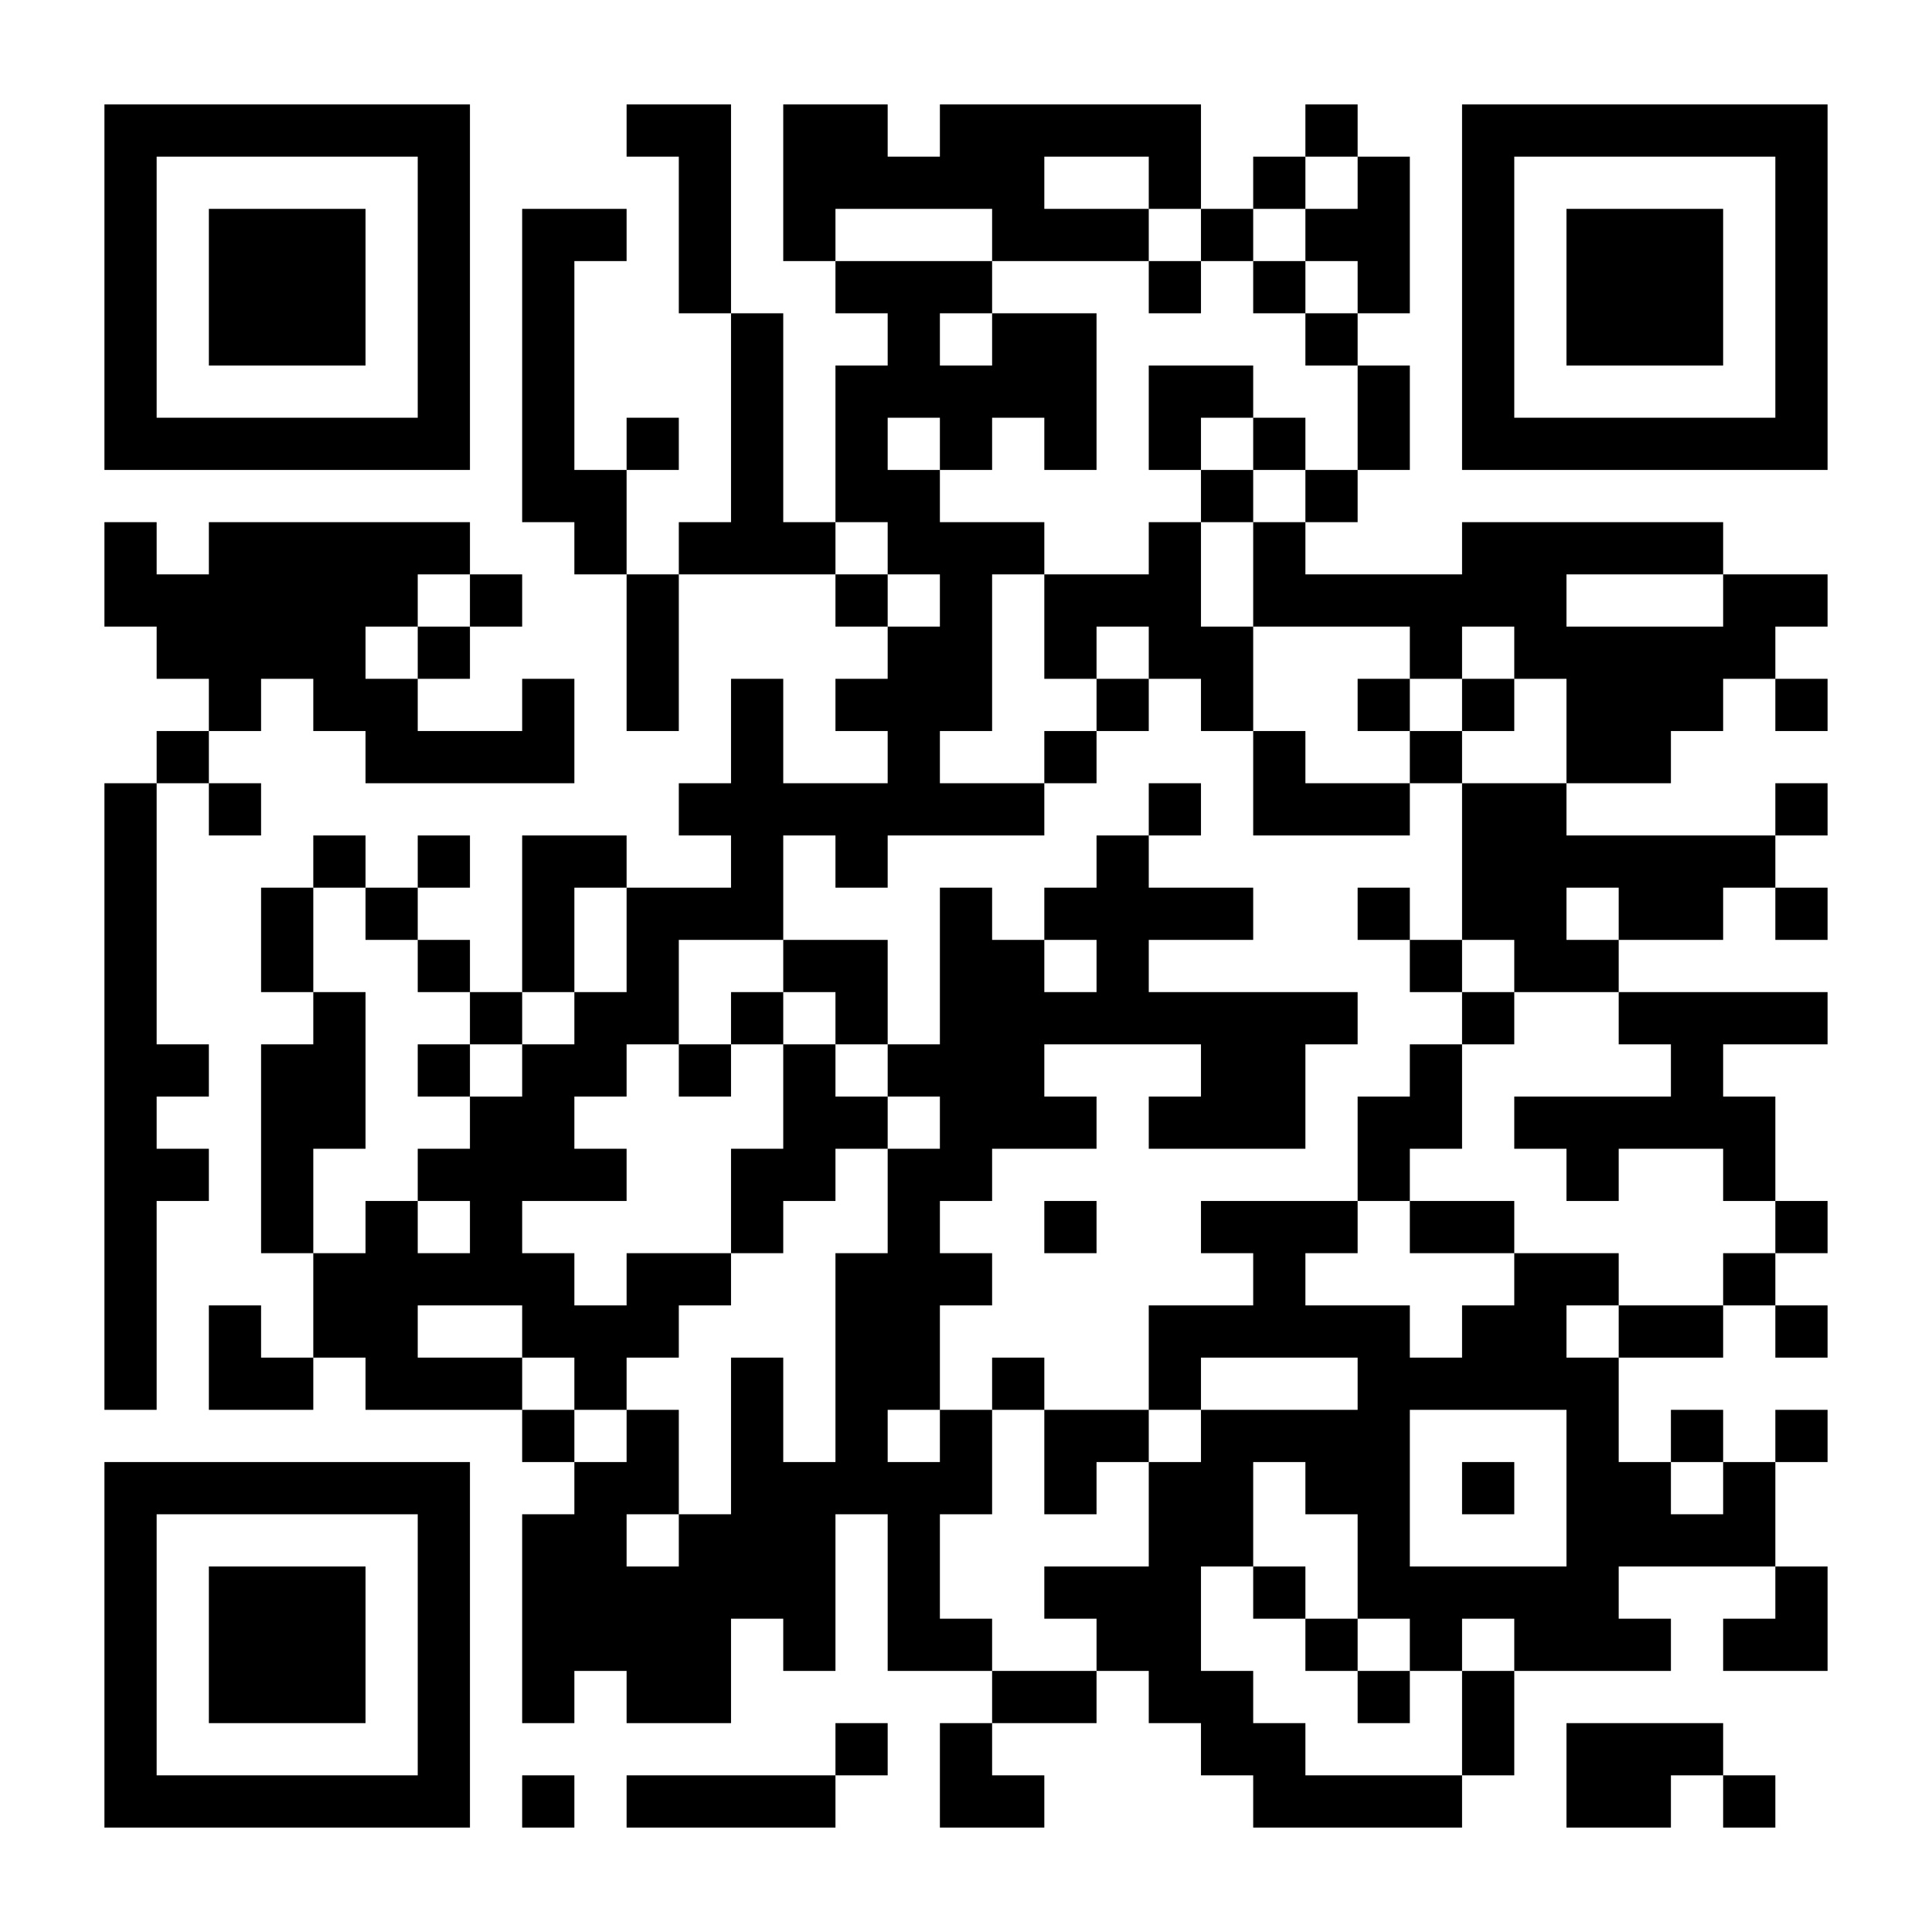
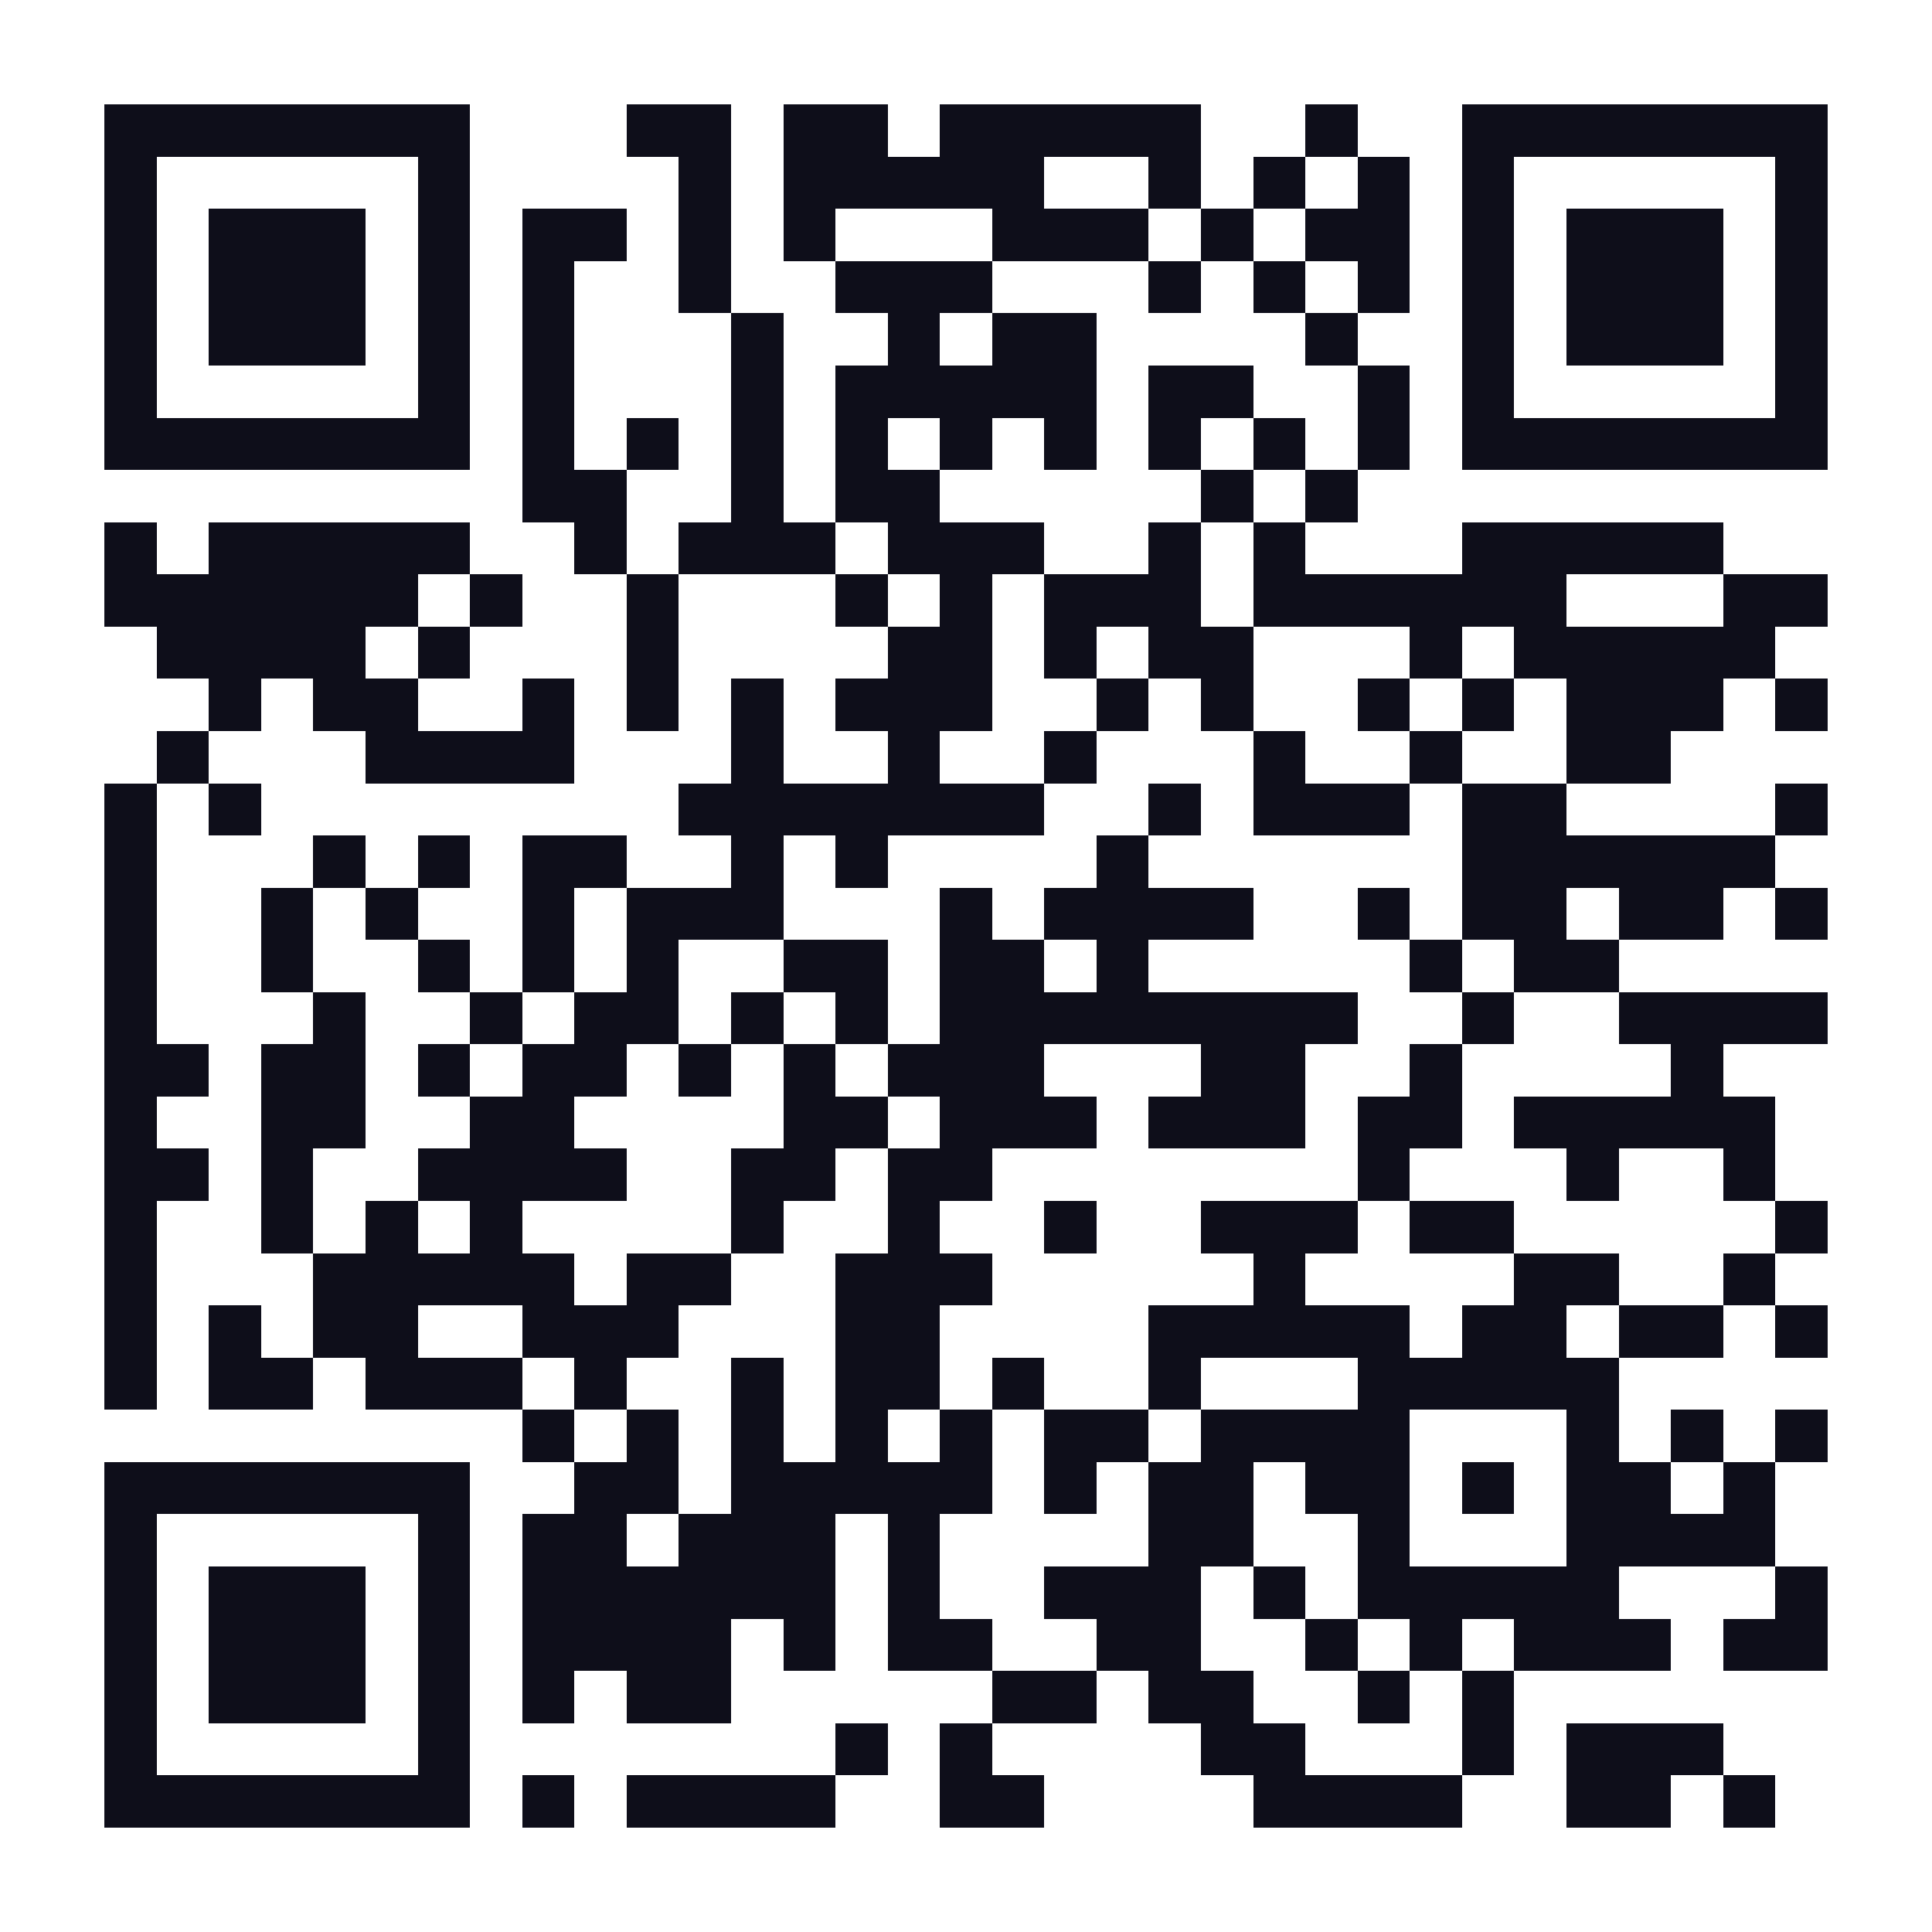
- <svg xmlns="http://www.w3.org/2000/svg" width="37mm" height="37mm" version="1.1" viewBox="0 0 37 37">
-   <rect fill="white" x="0" y="0" width="100%" height="100%" />
-   <path d="M2,2H3V3H2zM3,2H4V3H3zM4,2H5V3H4zM5,2H6V3H5zM6,2H7V3H6zM7,2H8V3H7zM8,2H9V3H8zM12,2H13V3H12zM13,2H14V3H13zM15,2H16V3H15zM16,2H17V3H16zM18,2H19V3H18zM19,2H20V3H19zM20,2H21V3H20zM21,2H22V3H21zM22,2H23V3H22zM25,2H26V3H25zM28,2H29V3H28zM29,2H30V3H29zM30,2H31V3H30zM31,2H32V3H31zM32,2H33V3H32zM33,2H34V3H33zM34,2H35V3H34zM2,3H3V4H2zM8,3H9V4H8zM13,3H14V4H13zM15,3H16V4H15zM16,3H17V4H16zM17,3H18V4H17zM18,3H19V4H18zM19,3H20V4H19zM22,3H23V4H22zM24,3H25V4H24zM26,3H27V4H26zM28,3H29V4H28zM34,3H35V4H34zM2,4H3V5H2zM4,4H5V5H4zM5,4H6V5H5zM6,4H7V5H6zM8,4H9V5H8zM10,4H11V5H10zM11,4H12V5H11zM13,4H14V5H13zM15,4H16V5H15zM19,4H20V5H19zM20,4H21V5H20zM21,4H22V5H21zM23,4H24V5H23zM25,4H26V5H25zM26,4H27V5H26zM28,4H29V5H28zM30,4H31V5H30zM31,4H32V5H31zM32,4H33V5H32zM34,4H35V5H34zM2,5H3V6H2zM4,5H5V6H4zM5,5H6V6H5zM6,5H7V6H6zM8,5H9V6H8zM10,5H11V6H10zM13,5H14V6H13zM16,5H17V6H16zM17,5H18V6H17zM18,5H19V6H18zM22,5H23V6H22zM24,5H25V6H24zM26,5H27V6H26zM28,5H29V6H28zM30,5H31V6H30zM31,5H32V6H31zM32,5H33V6H32zM34,5H35V6H34zM2,6H3V7H2zM4,6H5V7H4zM5,6H6V7H5zM6,6H7V7H6zM8,6H9V7H8zM10,6H11V7H10zM14,6H15V7H14zM17,6H18V7H17zM19,6H20V7H19zM20,6H21V7H20zM25,6H26V7H25zM28,6H29V7H28zM30,6H31V7H30zM31,6H32V7H31zM32,6H33V7H32zM34,6H35V7H34zM2,7H3V8H2zM8,7H9V8H8zM10,7H11V8H10zM14,7H15V8H14zM16,7H17V8H16zM17,7H18V8H17zM18,7H19V8H18zM19,7H20V8H19zM20,7H21V8H20zM22,7H23V8H22zM23,7H24V8H23zM26,7H27V8H26zM28,7H29V8H28zM34,7H35V8H34zM2,8H3V9H2zM3,8H4V9H3zM4,8H5V9H4zM5,8H6V9H5zM6,8H7V9H6zM7,8H8V9H7zM8,8H9V9H8zM10,8H11V9H10zM12,8H13V9H12zM14,8H15V9H14zM16,8H17V9H16zM18,8H19V9H18zM20,8H21V9H20zM22,8H23V9H22zM24,8H25V9H24zM26,8H27V9H26zM28,8H29V9H28zM29,8H30V9H29zM30,8H31V9H30zM31,8H32V9H31zM32,8H33V9H32zM33,8H34V9H33zM34,8H35V9H34zM10,9H11V10H10zM11,9H12V10H11zM14,9H15V10H14zM16,9H17V10H16zM17,9H18V10H17zM23,9H24V10H23zM25,9H26V10H25zM2,10H3V11H2zM4,10H5V11H4zM5,10H6V11H5zM6,10H7V11H6zM7,10H8V11H7zM8,10H9V11H8zM11,10H12V11H11zM13,10H14V11H13zM14,10H15V11H14zM15,10H16V11H15zM17,10H18V11H17zM18,10H19V11H18zM19,10H20V11H19zM22,10H23V11H22zM24,10H25V11H24zM28,10H29V11H28zM29,10H30V11H29zM30,10H31V11H30zM31,10H32V11H31zM32,10H33V11H32zM2,11H3V12H2zM3,11H4V12H3zM4,11H5V12H4zM5,11H6V12H5zM6,11H7V12H6zM7,11H8V12H7zM9,11H10V12H9zM12,11H13V12H12zM16,11H17V12H16zM18,11H19V12H18zM20,11H21V12H20zM21,11H22V12H21zM22,11H23V12H22zM24,11H25V12H24zM25,11H26V12H25zM26,11H27V12H26zM27,11H28V12H27zM28,11H29V12H28zM29,11H30V12H29zM33,11H34V12H33zM34,11H35V12H34zM3,12H4V13H3zM4,12H5V13H4zM5,12H6V13H5zM6,12H7V13H6zM8,12H9V13H8zM12,12H13V13H12zM17,12H18V13H17zM18,12H19V13H18zM20,12H21V13H20zM22,12H23V13H22zM23,12H24V13H23zM27,12H28V13H27zM29,12H30V13H29zM30,12H31V13H30zM31,12H32V13H31zM32,12H33V13H32zM33,12H34V13H33zM4,13H5V14H4zM6,13H7V14H6zM7,13H8V14H7zM10,13H11V14H10zM12,13H13V14H12zM14,13H15V14H14zM16,13H17V14H16zM17,13H18V14H17zM18,13H19V14H18zM21,13H22V14H21zM23,13H24V14H23zM26,13H27V14H26zM28,13H29V14H28zM30,13H31V14H30zM31,13H32V14H31zM32,13H33V14H32zM34,13H35V14H34zM3,14H4V15H3zM7,14H8V15H7zM8,14H9V15H8zM9,14H10V15H9zM10,14H11V15H10zM14,14H15V15H14zM17,14H18V15H17zM20,14H21V15H20zM24,14H25V15H24zM27,14H28V15H27zM30,14H31V15H30zM31,14H32V15H31zM2,15H3V16H2zM4,15H5V16H4zM13,15H14V16H13zM14,15H15V16H14zM15,15H16V16H15zM16,15H17V16H16zM17,15H18V16H17zM18,15H19V16H18zM19,15H20V16H19zM22,15H23V16H22zM24,15H25V16H24zM25,15H26V16H25zM26,15H27V16H26zM28,15H29V16H28zM29,15H30V16H29zM34,15H35V16H34zM2,16H3V17H2zM6,16H7V17H6zM8,16H9V17H8zM10,16H11V17H10zM11,16H12V17H11zM14,16H15V17H14zM16,16H17V17H16zM21,16H22V17H21zM28,16H29V17H28zM29,16H30V17H29zM30,16H31V17H30zM31,16H32V17H31zM32,16H33V17H32zM33,16H34V17H33zM2,17H3V18H2zM5,17H6V18H5zM7,17H8V18H7zM10,17H11V18H10zM12,17H13V18H12zM13,17H14V18H13zM14,17H15V18H14zM18,17H19V18H18zM20,17H21V18H20zM21,17H22V18H21zM22,17H23V18H22zM23,17H24V18H23zM26,17H27V18H26zM28,17H29V18H28zM29,17H30V18H29zM31,17H32V18H31zM32,17H33V18H32zM34,17H35V18H34zM2,18H3V19H2zM5,18H6V19H5zM8,18H9V19H8zM10,18H11V19H10zM12,18H13V19H12zM15,18H16V19H15zM16,18H17V19H16zM18,18H19V19H18zM19,18H20V19H19zM21,18H22V19H21zM27,18H28V19H27zM29,18H30V19H29zM30,18H31V19H30zM2,19H3V20H2zM6,19H7V20H6zM9,19H10V20H9zM11,19H12V20H11zM12,19H13V20H12zM14,19H15V20H14zM16,19H17V20H16zM18,19H19V20H18zM19,19H20V20H19zM20,19H21V20H20zM21,19H22V20H21zM22,19H23V20H22zM23,19H24V20H23zM24,19H25V20H24zM25,19H26V20H25zM28,19H29V20H28zM31,19H32V20H31zM32,19H33V20H32zM33,19H34V20H33zM34,19H35V20H34zM2,20H3V21H2zM3,20H4V21H3zM5,20H6V21H5zM6,20H7V21H6zM8,20H9V21H8zM10,20H11V21H10zM11,20H12V21H11zM13,20H14V21H13zM15,20H16V21H15zM17,20H18V21H17zM18,20H19V21H18zM19,20H20V21H19zM23,20H24V21H23zM24,20H25V21H24zM27,20H28V21H27zM32,20H33V21H32zM2,21H3V22H2zM5,21H6V22H5zM6,21H7V22H6zM9,21H10V22H9zM10,21H11V22H10zM15,21H16V22H15zM16,21H17V22H16zM18,21H19V22H18zM19,21H20V22H19zM20,21H21V22H20zM22,21H23V22H22zM23,21H24V22H23zM24,21H25V22H24zM26,21H27V22H26zM27,21H28V22H27zM29,21H30V22H29zM30,21H31V22H30zM31,21H32V22H31zM32,21H33V22H32zM33,21H34V22H33zM2,22H3V23H2zM3,22H4V23H3zM5,22H6V23H5zM8,22H9V23H8zM9,22H10V23H9zM10,22H11V23H10zM11,22H12V23H11zM14,22H15V23H14zM15,22H16V23H15zM17,22H18V23H17zM18,22H19V23H18zM26,22H27V23H26zM30,22H31V23H30zM33,22H34V23H33zM2,23H3V24H2zM5,23H6V24H5zM7,23H8V24H7zM9,23H10V24H9zM14,23H15V24H14zM17,23H18V24H17zM20,23H21V24H20zM23,23H24V24H23zM24,23H25V24H24zM25,23H26V24H25zM27,23H28V24H27zM28,23H29V24H28zM34,23H35V24H34zM2,24H3V25H2zM6,24H7V25H6zM7,24H8V25H7zM8,24H9V25H8zM9,24H10V25H9zM10,24H11V25H10zM12,24H13V25H12zM13,24H14V25H13zM16,24H17V25H16zM17,24H18V25H17zM18,24H19V25H18zM24,24H25V25H24zM29,24H30V25H29zM30,24H31V25H30zM33,24H34V25H33zM2,25H3V26H2zM4,25H5V26H4zM6,25H7V26H6zM7,25H8V26H7zM10,25H11V26H10zM11,25H12V26H11zM12,25H13V26H12zM16,25H17V26H16zM17,25H18V26H17zM22,25H23V26H22zM23,25H24V26H23zM24,25H25V26H24zM25,25H26V26H25zM26,25H27V26H26zM28,25H29V26H28zM29,25H30V26H29zM31,25H32V26H31zM32,25H33V26H32zM34,25H35V26H34zM2,26H3V27H2zM4,26H5V27H4zM5,26H6V27H5zM7,26H8V27H7zM8,26H9V27H8zM9,26H10V27H9zM11,26H12V27H11zM14,26H15V27H14zM16,26H17V27H16zM17,26H18V27H17zM19,26H20V27H19zM22,26H23V27H22zM26,26H27V27H26zM27,26H28V27H27zM28,26H29V27H28zM29,26H30V27H29zM30,26H31V27H30zM10,27H11V28H10zM12,27H13V28H12zM14,27H15V28H14zM16,27H17V28H16zM18,27H19V28H18zM20,27H21V28H20zM21,27H22V28H21zM23,27H24V28H23zM24,27H25V28H24zM25,27H26V28H25zM26,27H27V28H26zM30,27H31V28H30zM32,27H33V28H32zM34,27H35V28H34zM2,28H3V29H2zM3,28H4V29H3zM4,28H5V29H4zM5,28H6V29H5zM6,28H7V29H6zM7,28H8V29H7zM8,28H9V29H8zM11,28H12V29H11zM12,28H13V29H12zM14,28H15V29H14zM15,28H16V29H15zM16,28H17V29H16zM17,28H18V29H17zM18,28H19V29H18zM20,28H21V29H20zM22,28H23V29H22zM23,28H24V29H23zM25,28H26V29H25zM26,28H27V29H26zM28,28H29V29H28zM30,28H31V29H30zM31,28H32V29H31zM33,28H34V29H33zM2,29H3V30H2zM8,29H9V30H8zM10,29H11V30H10zM11,29H12V30H11zM13,29H14V30H13zM14,29H15V30H14zM15,29H16V30H15zM17,29H18V30H17zM22,29H23V30H22zM23,29H24V30H23zM26,29H27V30H26zM30,29H31V30H30zM31,29H32V30H31zM32,29H33V30H32zM33,29H34V30H33zM2,30H3V31H2zM4,30H5V31H4zM5,30H6V31H5zM6,30H7V31H6zM8,30H9V31H8zM10,30H11V31H10zM11,30H12V31H11zM12,30H13V31H12zM13,30H14V31H13zM14,30H15V31H14zM15,30H16V31H15zM17,30H18V31H17zM20,30H21V31H20zM21,30H22V31H21zM22,30H23V31H22zM24,30H25V31H24zM26,30H27V31H26zM27,30H28V31H27zM28,30H29V31H28zM29,30H30V31H29zM30,30H31V31H30zM34,30H35V31H34zM2,31H3V32H2zM4,31H5V32H4zM5,31H6V32H5zM6,31H7V32H6zM8,31H9V32H8zM10,31H11V32H10zM11,31H12V32H11zM12,31H13V32H12zM13,31H14V32H13zM15,31H16V32H15zM17,31H18V32H17zM18,31H19V32H18zM21,31H22V32H21zM22,31H23V32H22zM25,31H26V32H25zM27,31H28V32H27zM29,31H30V32H29zM30,31H31V32H30zM31,31H32V32H31zM33,31H34V32H33zM34,31H35V32H34zM2,32H3V33H2zM4,32H5V33H4zM5,32H6V33H5zM6,32H7V33H6zM8,32H9V33H8zM10,32H11V33H10zM12,32H13V33H12zM13,32H14V33H13zM19,32H20V33H19zM20,32H21V33H20zM22,32H23V33H22zM23,32H24V33H23zM26,32H27V33H26zM28,32H29V33H28zM2,33H3V34H2zM8,33H9V34H8zM16,33H17V34H16zM18,33H19V34H18zM23,33H24V34H23zM24,33H25V34H24zM28,33H29V34H28zM30,33H31V34H30zM31,33H32V34H31zM32,33H33V34H32zM2,34H3V35H2zM3,34H4V35H3zM4,34H5V35H4zM5,34H6V35H5zM6,34H7V35H6zM7,34H8V35H7zM8,34H9V35H8zM10,34H11V35H10zM12,34H13V35H12zM13,34H14V35H13zM14,34H15V35H14zM15,34H16V35H15zM18,34H19V35H18zM19,34H20V35H19zM24,34H25V35H24zM25,34H26V35H25zM26,34H27V35H26zM27,34H28V35H27zM30,34H31V35H30zM31,34H32V35H31zM33,34H34V35H33z" id="qr-path" fill="#000000" fill-opacity="1" fill-rule="nonzero" stroke="none" />
+ <svg xmlns="http://www.w3.org/2000/svg" viewBox="0 0 37 37" shape-rendering="crispEdges">
+   <rect width="37" height="37" fill="#fff" />
+   <path d="M2 2h1v1h-1zM3 2h1v1h-1zM4 2h1v1h-1zM5 2h1v1h-1zM6 2h1v1h-1zM7 2h1v1h-1zM8 2h1v1h-1zM12 2h1v1h-1zM13 2h1v1h-1zM15 2h1v1h-1zM16 2h1v1h-1zM18 2h1v1h-1zM19 2h1v1h-1zM20 2h1v1h-1zM21 2h1v1h-1zM22 2h1v1h-1zM25 2h1v1h-1zM28 2h1v1h-1zM29 2h1v1h-1zM30 2h1v1h-1zM31 2h1v1h-1zM32 2h1v1h-1zM33 2h1v1h-1zM34 2h1v1h-1zM2 3h1v1h-1zM8 3h1v1h-1zM13 3h1v1h-1zM15 3h1v1h-1zM16 3h1v1h-1zM17 3h1v1h-1zM18 3h1v1h-1zM19 3h1v1h-1zM22 3h1v1h-1zM24 3h1v1h-1zM26 3h1v1h-1zM28 3h1v1h-1zM34 3h1v1h-1zM2 4h1v1h-1zM4 4h1v1h-1zM5 4h1v1h-1zM6 4h1v1h-1zM8 4h1v1h-1zM10 4h1v1h-1zM11 4h1v1h-1zM13 4h1v1h-1zM15 4h1v1h-1zM19 4h1v1h-1zM20 4h1v1h-1zM21 4h1v1h-1zM23 4h1v1h-1zM25 4h1v1h-1zM26 4h1v1h-1zM28 4h1v1h-1zM30 4h1v1h-1zM31 4h1v1h-1zM32 4h1v1h-1zM34 4h1v1h-1zM2 5h1v1h-1zM4 5h1v1h-1zM5 5h1v1h-1zM6 5h1v1h-1zM8 5h1v1h-1zM10 5h1v1h-1zM13 5h1v1h-1zM16 5h1v1h-1zM17 5h1v1h-1zM18 5h1v1h-1zM22 5h1v1h-1zM24 5h1v1h-1zM26 5h1v1h-1zM28 5h1v1h-1zM30 5h1v1h-1zM31 5h1v1h-1zM32 5h1v1h-1zM34 5h1v1h-1zM2 6h1v1h-1zM4 6h1v1h-1zM5 6h1v1h-1zM6 6h1v1h-1zM8 6h1v1h-1zM10 6h1v1h-1zM14 6h1v1h-1zM17 6h1v1h-1zM19 6h1v1h-1zM20 6h1v1h-1zM25 6h1v1h-1zM28 6h1v1h-1zM30 6h1v1h-1zM31 6h1v1h-1zM32 6h1v1h-1zM34 6h1v1h-1zM2 7h1v1h-1zM8 7h1v1h-1zM10 7h1v1h-1zM14 7h1v1h-1zM16 7h1v1h-1zM17 7h1v1h-1zM18 7h1v1h-1zM19 7h1v1h-1zM20 7h1v1h-1zM22 7h1v1h-1zM23 7h1v1h-1zM26 7h1v1h-1zM28 7h1v1h-1zM34 7h1v1h-1zM2 8h1v1h-1zM3 8h1v1h-1zM4 8h1v1h-1zM5 8h1v1h-1zM6 8h1v1h-1zM7 8h1v1h-1zM8 8h1v1h-1zM10 8h1v1h-1zM12 8h1v1h-1zM14 8h1v1h-1zM16 8h1v1h-1zM18 8h1v1h-1zM20 8h1v1h-1zM22 8h1v1h-1zM24 8h1v1h-1zM26 8h1v1h-1zM28 8h1v1h-1zM29 8h1v1h-1zM30 8h1v1h-1zM31 8h1v1h-1zM32 8h1v1h-1zM33 8h1v1h-1zM34 8h1v1h-1zM10 9h1v1h-1zM11 9h1v1h-1zM14 9h1v1h-1zM16 9h1v1h-1zM17 9h1v1h-1zM23 9h1v1h-1zM25 9h1v1h-1zM2 10h1v1h-1zM4 10h1v1h-1zM5 10h1v1h-1zM6 10h1v1h-1zM7 10h1v1h-1zM8 10h1v1h-1zM11 10h1v1h-1zM13 10h1v1h-1zM14 10h1v1h-1zM15 10h1v1h-1zM17 10h1v1h-1zM18 10h1v1h-1zM19 10h1v1h-1zM22 10h1v1h-1zM24 10h1v1h-1zM28 10h1v1h-1zM29 10h1v1h-1zM30 10h1v1h-1zM31 10h1v1h-1zM32 10h1v1h-1zM2 11h1v1h-1zM3 11h1v1h-1zM4 11h1v1h-1zM5 11h1v1h-1zM6 11h1v1h-1zM7 11h1v1h-1zM9 11h1v1h-1zM12 11h1v1h-1zM16 11h1v1h-1zM18 11h1v1h-1zM20 11h1v1h-1zM21 11h1v1h-1zM22 11h1v1h-1zM24 11h1v1h-1zM25 11h1v1h-1zM26 11h1v1h-1zM27 11h1v1h-1zM28 11h1v1h-1zM29 11h1v1h-1zM33 11h1v1h-1zM34 11h1v1h-1zM3 12h1v1h-1zM4 12h1v1h-1zM5 12h1v1h-1zM6 12h1v1h-1zM8 12h1v1h-1zM12 12h1v1h-1zM17 12h1v1h-1zM18 12h1v1h-1zM20 12h1v1h-1zM22 12h1v1h-1zM23 12h1v1h-1zM27 12h1v1h-1zM29 12h1v1h-1zM30 12h1v1h-1zM31 12h1v1h-1zM32 12h1v1h-1zM33 12h1v1h-1zM4 13h1v1h-1zM6 13h1v1h-1zM7 13h1v1h-1zM10 13h1v1h-1zM12 13h1v1h-1zM14 13h1v1h-1zM16 13h1v1h-1zM17 13h1v1h-1zM18 13h1v1h-1zM21 13h1v1h-1zM23 13h1v1h-1zM26 13h1v1h-1zM28 13h1v1h-1zM30 13h1v1h-1zM31 13h1v1h-1zM32 13h1v1h-1zM34 13h1v1h-1zM3 14h1v1h-1zM7 14h1v1h-1zM8 14h1v1h-1zM9 14h1v1h-1zM10 14h1v1h-1zM14 14h1v1h-1zM17 14h1v1h-1zM20 14h1v1h-1zM24 14h1v1h-1zM27 14h1v1h-1zM30 14h1v1h-1zM31 14h1v1h-1zM2 15h1v1h-1zM4 15h1v1h-1zM13 15h1v1h-1zM14 15h1v1h-1zM15 15h1v1h-1zM16 15h1v1h-1zM17 15h1v1h-1zM18 15h1v1h-1zM19 15h1v1h-1zM22 15h1v1h-1zM24 15h1v1h-1zM25 15h1v1h-1zM26 15h1v1h-1zM28 15h1v1h-1zM29 15h1v1h-1zM34 15h1v1h-1zM2 16h1v1h-1zM6 16h1v1h-1zM8 16h1v1h-1zM10 16h1v1h-1zM11 16h1v1h-1zM14 16h1v1h-1zM16 16h1v1h-1zM21 16h1v1h-1zM28 16h1v1h-1zM29 16h1v1h-1zM30 16h1v1h-1zM31 16h1v1h-1zM32 16h1v1h-1zM33 16h1v1h-1zM2 17h1v1h-1zM5 17h1v1h-1zM7 17h1v1h-1zM10 17h1v1h-1zM12 17h1v1h-1zM13 17h1v1h-1zM14 17h1v1h-1zM18 17h1v1h-1zM20 17h1v1h-1zM21 17h1v1h-1zM22 17h1v1h-1zM23 17h1v1h-1zM26 17h1v1h-1zM28 17h1v1h-1zM29 17h1v1h-1zM31 17h1v1h-1zM32 17h1v1h-1zM34 17h1v1h-1zM2 18h1v1h-1zM5 18h1v1h-1zM8 18h1v1h-1zM10 18h1v1h-1zM12 18h1v1h-1zM15 18h1v1h-1zM16 18h1v1h-1zM18 18h1v1h-1zM19 18h1v1h-1zM21 18h1v1h-1zM27 18h1v1h-1zM29 18h1v1h-1zM30 18h1v1h-1zM2 19h1v1h-1zM6 19h1v1h-1zM9 19h1v1h-1zM11 19h1v1h-1zM12 19h1v1h-1zM14 19h1v1h-1zM16 19h1v1h-1zM18 19h1v1h-1zM19 19h1v1h-1zM20 19h1v1h-1zM21 19h1v1h-1zM22 19h1v1h-1zM23 19h1v1h-1zM24 19h1v1h-1zM25 19h1v1h-1zM28 19h1v1h-1zM31 19h1v1h-1zM32 19h1v1h-1zM33 19h1v1h-1zM34 19h1v1h-1zM2 20h1v1h-1zM3 20h1v1h-1zM5 20h1v1h-1zM6 20h1v1h-1zM8 20h1v1h-1zM10 20h1v1h-1zM11 20h1v1h-1zM13 20h1v1h-1zM15 20h1v1h-1zM17 20h1v1h-1zM18 20h1v1h-1zM19 20h1v1h-1zM23 20h1v1h-1zM24 20h1v1h-1zM27 20h1v1h-1zM32 20h1v1h-1zM2 21h1v1h-1zM5 21h1v1h-1zM6 21h1v1h-1zM9 21h1v1h-1zM10 21h1v1h-1zM15 21h1v1h-1zM16 21h1v1h-1zM18 21h1v1h-1zM19 21h1v1h-1zM20 21h1v1h-1zM22 21h1v1h-1zM23 21h1v1h-1zM24 21h1v1h-1zM26 21h1v1h-1zM27 21h1v1h-1zM29 21h1v1h-1zM30 21h1v1h-1zM31 21h1v1h-1zM32 21h1v1h-1zM33 21h1v1h-1zM2 22h1v1h-1zM3 22h1v1h-1zM5 22h1v1h-1zM8 22h1v1h-1zM9 22h1v1h-1zM10 22h1v1h-1zM11 22h1v1h-1zM14 22h1v1h-1zM15 22h1v1h-1zM17 22h1v1h-1zM18 22h1v1h-1zM26 22h1v1h-1zM30 22h1v1h-1zM33 22h1v1h-1zM2 23h1v1h-1zM5 23h1v1h-1zM7 23h1v1h-1zM9 23h1v1h-1zM14 23h1v1h-1zM17 23h1v1h-1zM20 23h1v1h-1zM23 23h1v1h-1zM24 23h1v1h-1zM25 23h1v1h-1zM27 23h1v1h-1zM28 23h1v1h-1zM34 23h1v1h-1zM2 24h1v1h-1zM6 24h1v1h-1zM7 24h1v1h-1zM8 24h1v1h-1zM9 24h1v1h-1zM10 24h1v1h-1zM12 24h1v1h-1zM13 24h1v1h-1zM16 24h1v1h-1zM17 24h1v1h-1zM18 24h1v1h-1zM24 24h1v1h-1zM29 24h1v1h-1zM30 24h1v1h-1zM33 24h1v1h-1zM2 25h1v1h-1zM4 25h1v1h-1zM6 25h1v1h-1zM7 25h1v1h-1zM10 25h1v1h-1zM11 25h1v1h-1zM12 25h1v1h-1zM16 25h1v1h-1zM17 25h1v1h-1zM22 25h1v1h-1zM23 25h1v1h-1zM24 25h1v1h-1zM25 25h1v1h-1zM26 25h1v1h-1zM28 25h1v1h-1zM29 25h1v1h-1zM31 25h1v1h-1zM32 25h1v1h-1zM34 25h1v1h-1zM2 26h1v1h-1zM4 26h1v1h-1zM5 26h1v1h-1zM7 26h1v1h-1zM8 26h1v1h-1zM9 26h1v1h-1zM11 26h1v1h-1zM14 26h1v1h-1zM16 26h1v1h-1zM17 26h1v1h-1zM19 26h1v1h-1zM22 26h1v1h-1zM26 26h1v1h-1zM27 26h1v1h-1zM28 26h1v1h-1zM29 26h1v1h-1zM30 26h1v1h-1zM10 27h1v1h-1zM12 27h1v1h-1zM14 27h1v1h-1zM16 27h1v1h-1zM18 27h1v1h-1zM20 27h1v1h-1zM21 27h1v1h-1zM23 27h1v1h-1zM24 27h1v1h-1zM25 27h1v1h-1zM26 27h1v1h-1zM30 27h1v1h-1zM32 27h1v1h-1zM34 27h1v1h-1zM2 28h1v1h-1zM3 28h1v1h-1zM4 28h1v1h-1zM5 28h1v1h-1zM6 28h1v1h-1zM7 28h1v1h-1zM8 28h1v1h-1zM11 28h1v1h-1zM12 28h1v1h-1zM14 28h1v1h-1zM15 28h1v1h-1zM16 28h1v1h-1zM17 28h1v1h-1zM18 28h1v1h-1zM20 28h1v1h-1zM22 28h1v1h-1zM23 28h1v1h-1zM25 28h1v1h-1zM26 28h1v1h-1zM28 28h1v1h-1zM30 28h1v1h-1zM31 28h1v1h-1zM33 28h1v1h-1zM2 29h1v1h-1zM8 29h1v1h-1zM10 29h1v1h-1zM11 29h1v1h-1zM13 29h1v1h-1zM14 29h1v1h-1zM15 29h1v1h-1zM17 29h1v1h-1zM22 29h1v1h-1zM23 29h1v1h-1zM26 29h1v1h-1zM30 29h1v1h-1zM31 29h1v1h-1zM32 29h1v1h-1zM33 29h1v1h-1zM2 30h1v1h-1zM4 30h1v1h-1zM5 30h1v1h-1zM6 30h1v1h-1zM8 30h1v1h-1zM10 30h1v1h-1zM11 30h1v1h-1zM12 30h1v1h-1zM13 30h1v1h-1zM14 30h1v1h-1zM15 30h1v1h-1zM17 30h1v1h-1zM20 30h1v1h-1zM21 30h1v1h-1zM22 30h1v1h-1zM24 30h1v1h-1zM26 30h1v1h-1zM27 30h1v1h-1zM28 30h1v1h-1zM29 30h1v1h-1zM30 30h1v1h-1zM34 30h1v1h-1zM2 31h1v1h-1zM4 31h1v1h-1zM5 31h1v1h-1zM6 31h1v1h-1zM8 31h1v1h-1zM10 31h1v1h-1zM11 31h1v1h-1zM12 31h1v1h-1zM13 31h1v1h-1zM15 31h1v1h-1zM17 31h1v1h-1zM18 31h1v1h-1zM21 31h1v1h-1zM22 31h1v1h-1zM25 31h1v1h-1zM27 31h1v1h-1zM29 31h1v1h-1zM30 31h1v1h-1zM31 31h1v1h-1zM33 31h1v1h-1zM34 31h1v1h-1zM2 32h1v1h-1zM4 32h1v1h-1zM5 32h1v1h-1zM6 32h1v1h-1zM8 32h1v1h-1zM10 32h1v1h-1zM12 32h1v1h-1zM13 32h1v1h-1zM19 32h1v1h-1zM20 32h1v1h-1zM22 32h1v1h-1zM23 32h1v1h-1zM26 32h1v1h-1zM28 32h1v1h-1zM2 33h1v1h-1zM8 33h1v1h-1zM16 33h1v1h-1zM18 33h1v1h-1zM23 33h1v1h-1zM24 33h1v1h-1zM28 33h1v1h-1zM30 33h1v1h-1zM31 33h1v1h-1zM32 33h1v1h-1zM2 34h1v1h-1zM3 34h1v1h-1zM4 34h1v1h-1zM5 34h1v1h-1zM6 34h1v1h-1zM7 34h1v1h-1zM8 34h1v1h-1zM10 34h1v1h-1zM12 34h1v1h-1zM13 34h1v1h-1zM14 34h1v1h-1zM15 34h1v1h-1zM18 34h1v1h-1zM19 34h1v1h-1zM24 34h1v1h-1zM25 34h1v1h-1zM26 34h1v1h-1zM27 34h1v1h-1zM30 34h1v1h-1zM31 34h1v1h-1zM33 34h1v1h-1z" fill="#0E0E1A" />
</svg>
